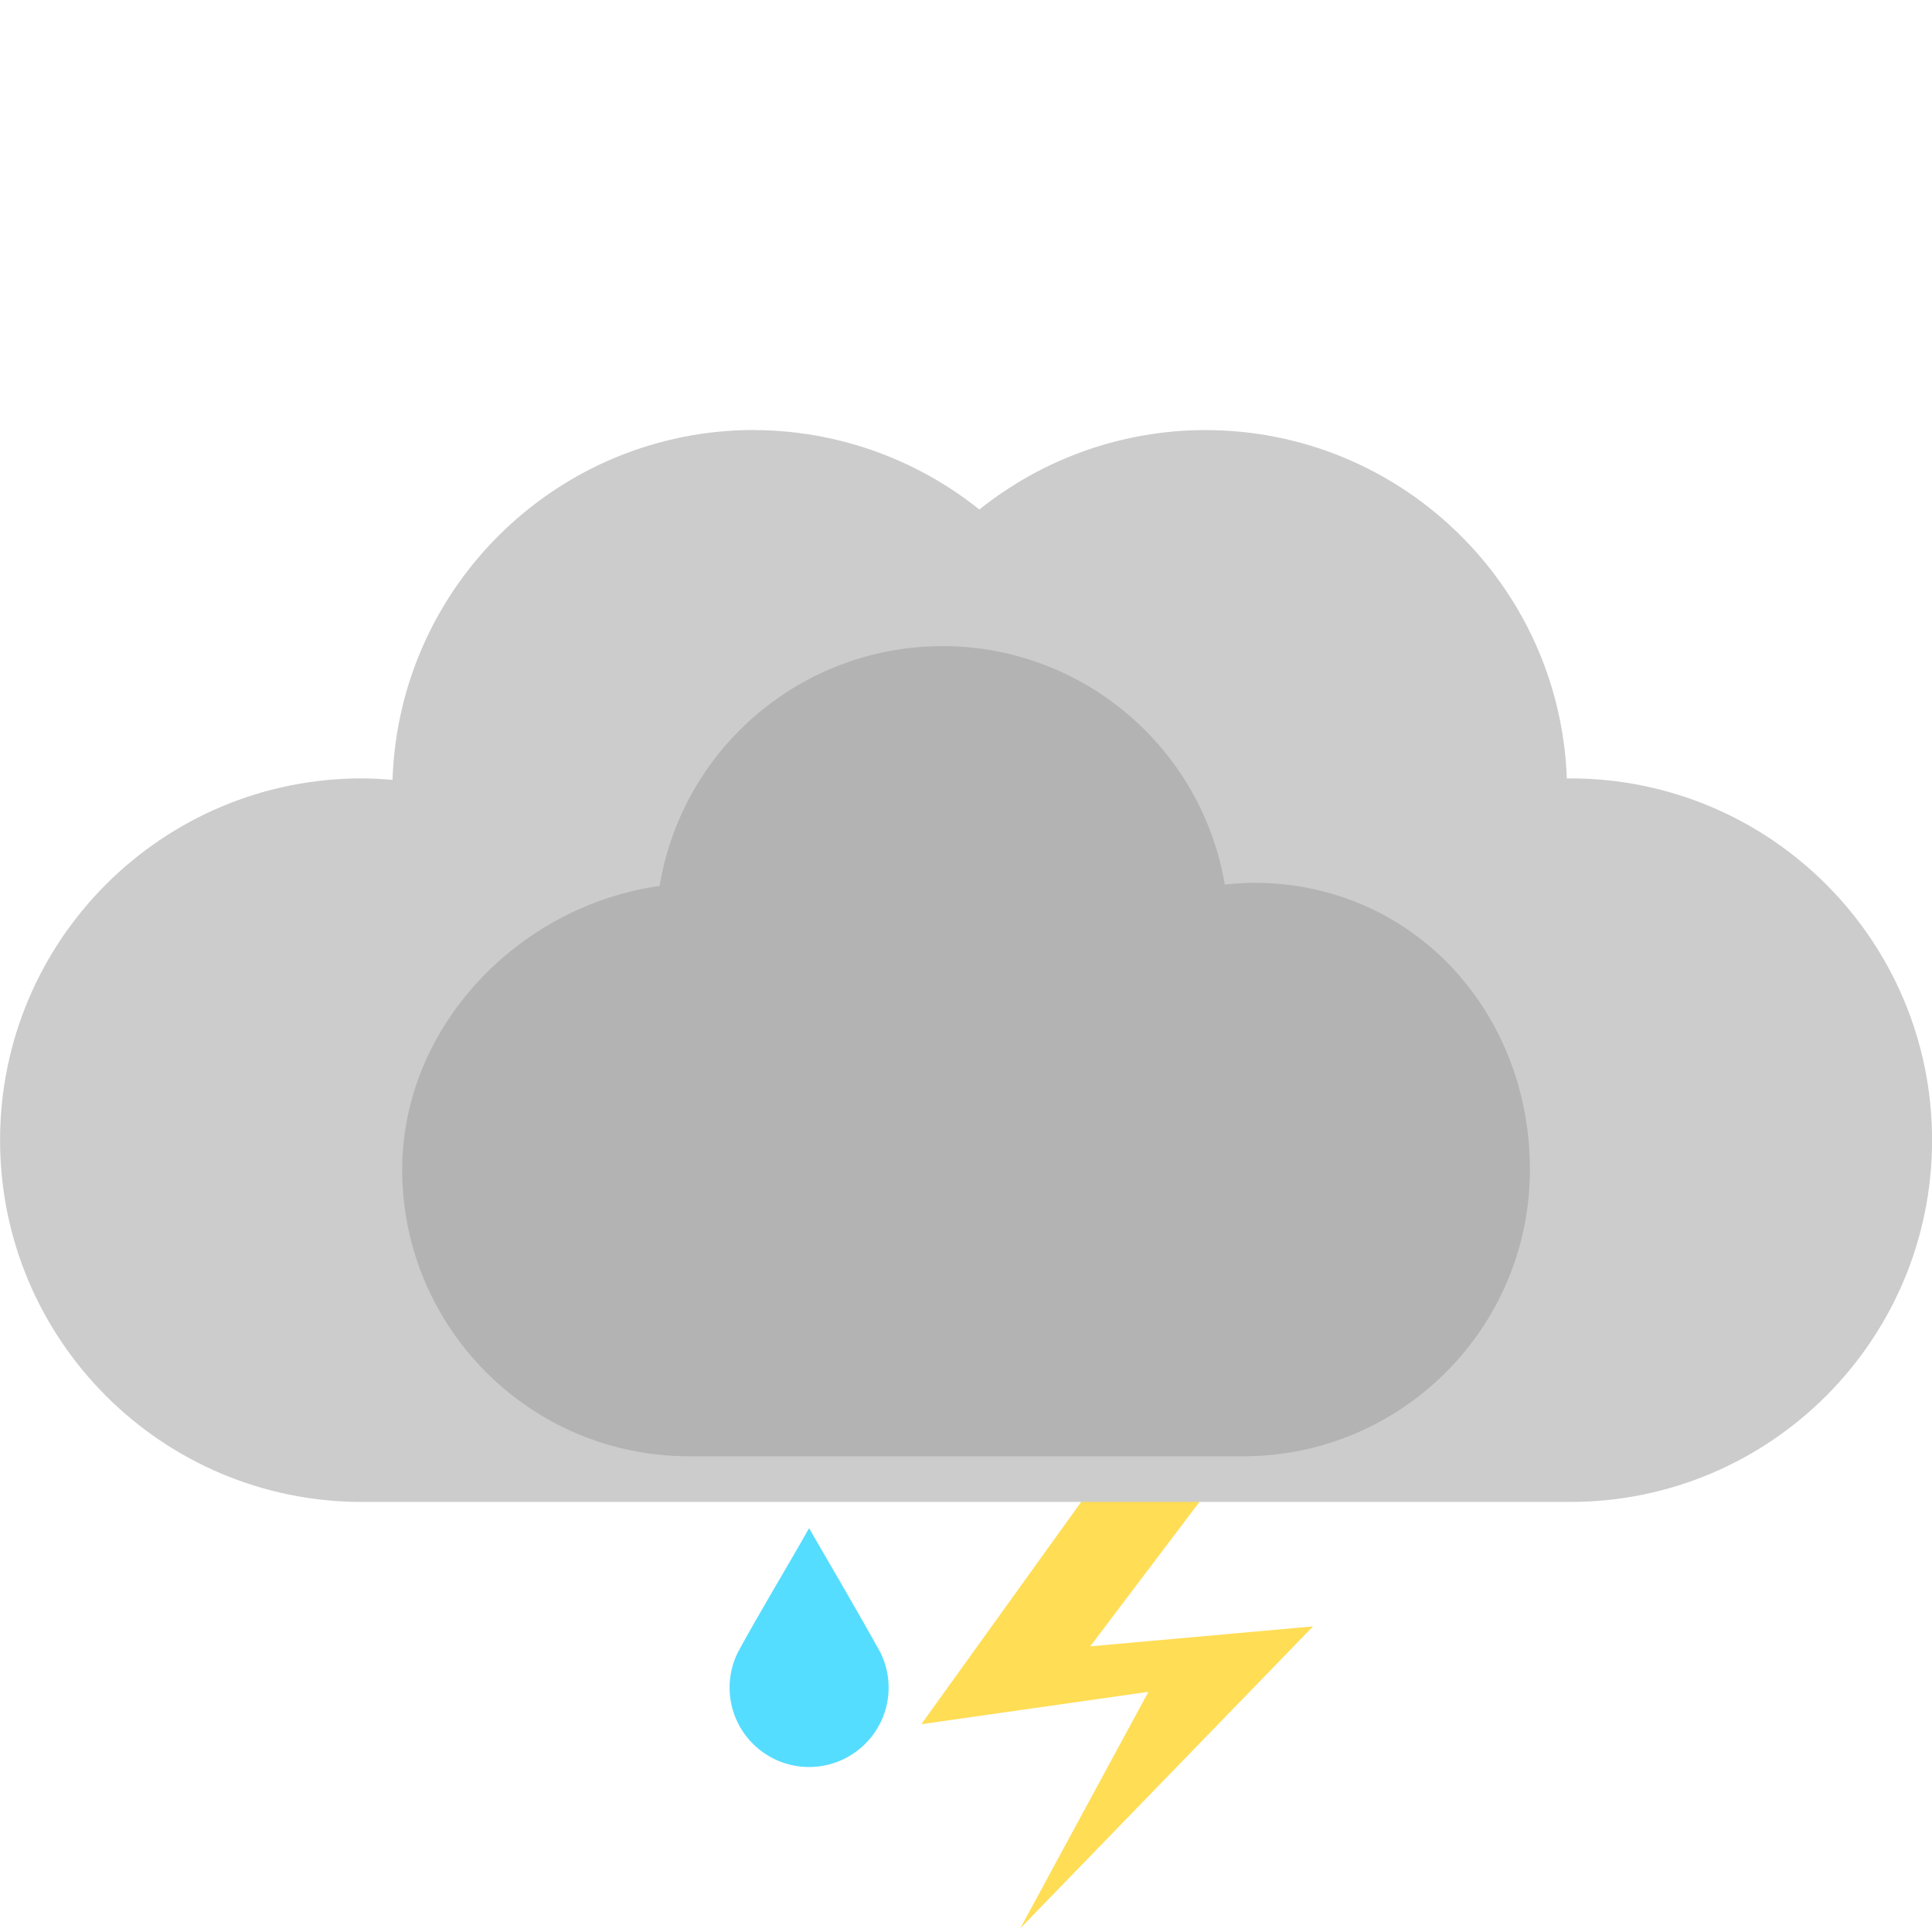
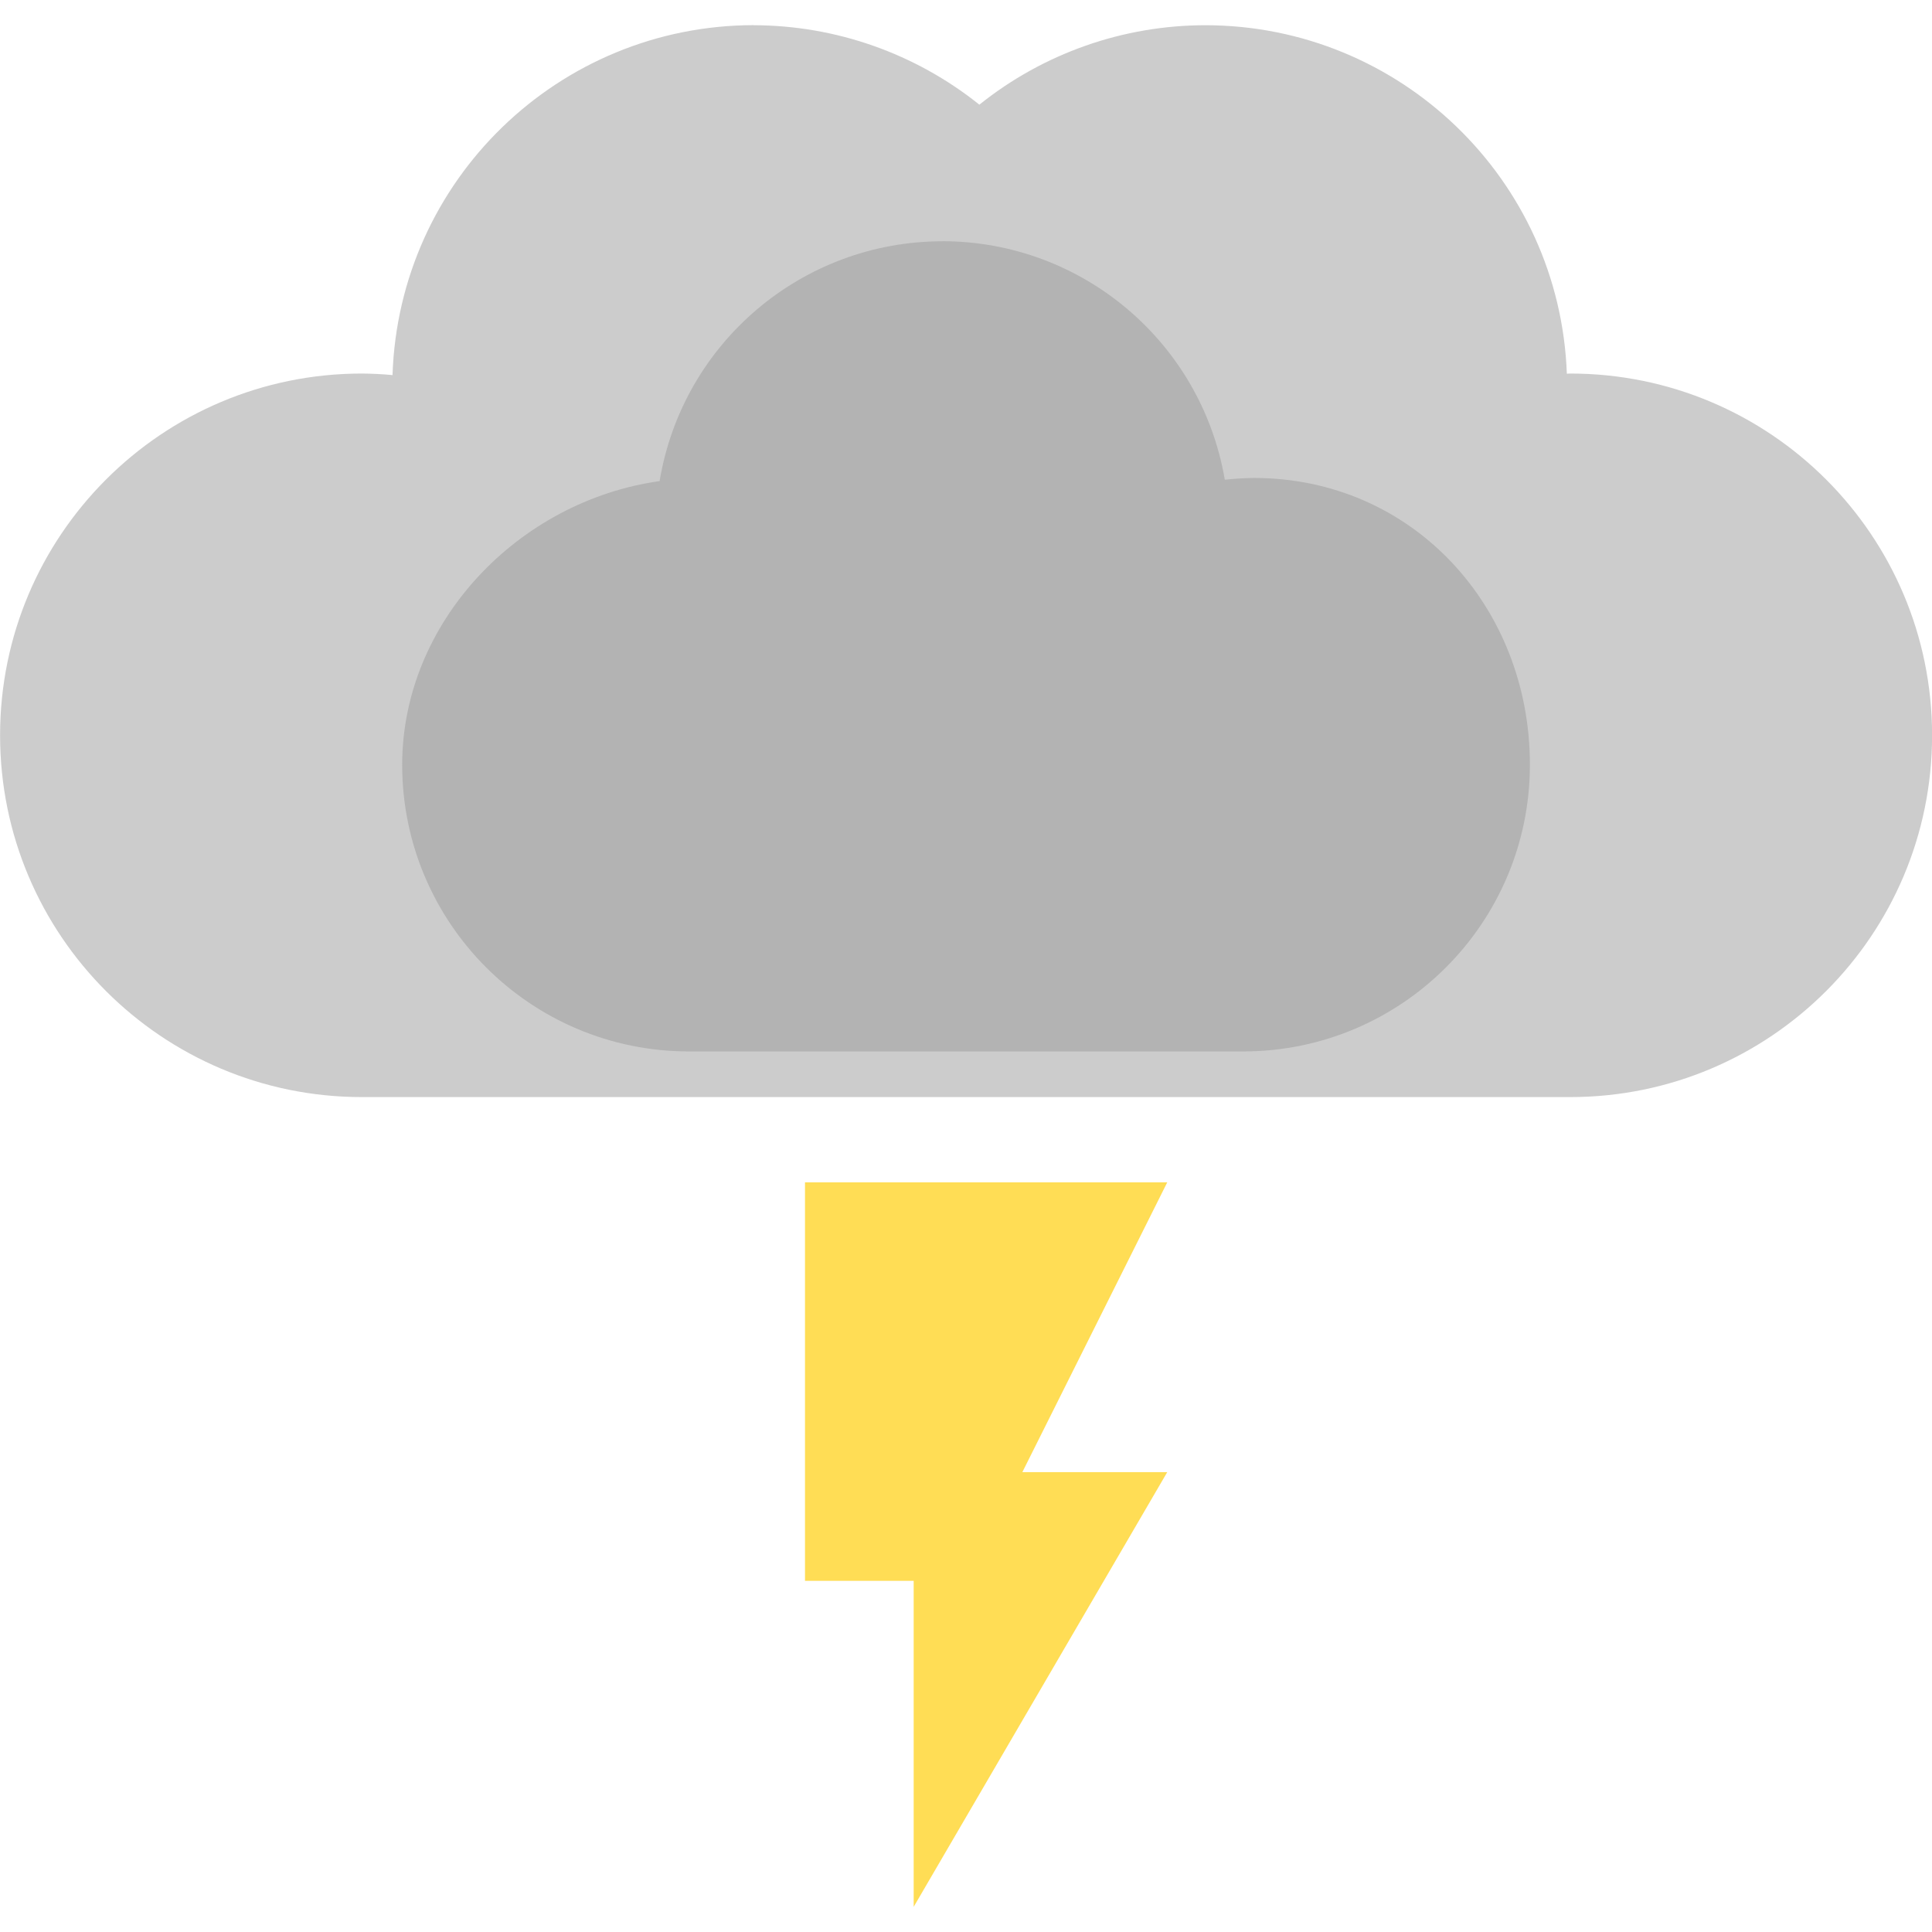
<svg xmlns="http://www.w3.org/2000/svg" width="24mm" height="24mm" viewBox="0 0 24 24" version="1.1" id="svg8">
  <defs id="defs2" />
  <g id="layer1" transform="translate(-57.56801,-150.8175)">
-     <path id="path902" d="m 71.318,169.031 -2.305,3.205 2.821,-0.402 -1.592,2.938 3.637,-3.751 -2.768,0.248 2.235,-2.955 z" style="fill:#ffdd55;fill-opacity:1;stroke:none;stroke-width:0.265px;stroke-linecap:butt;stroke-linejoin:miter;stroke-opacity:1" />
-     <path style="opacity:1;fill:#cccccc;fill-opacity:1;stroke:none;stroke-width:5;stroke-linecap:round;stroke-linejoin:miter;stroke-miterlimit:4;stroke-dasharray:none;stroke-dashoffset:0;stroke-opacity:0.498" d="m 66.931,156.159 c -2.423,0.003 -4.407,1.925 -4.487,4.347 -0.127,-0.012 -0.254,-0.018 -0.381,-0.019 -2.482,1e-5 -4.494,2.012 -4.494,4.494 10e-6,2.482 2.012,4.494 4.494,4.494 h 15.011 c 2.482,7e-5 4.495,-2.012 4.495,-4.494 -10e-6,-2.482 -2.012,-4.494 -4.495,-4.494 -0.014,5.1e-4 -0.028,0.001 -0.042,0.002 -0.089,-2.415 -2.072,-4.327 -4.489,-4.329 -1.021,2.5e-4 -2.012,0.348 -2.809,0.987 -0.795,-0.637 -1.784,-0.985 -2.803,-0.987 z" id="path815" />
-     <path style="opacity:1;fill:#b3b3b3;fill-opacity:1;stroke:none;stroke-width:5;stroke-linecap:round;stroke-linejoin:miter;stroke-miterlimit:4;stroke-dasharray:none;stroke-dashoffset:0;stroke-opacity:0.498" d="m 69.272,158.844 c -1.741,0.002 -3.225,1.262 -3.51,2.979 -1.756,0.248 -3.196,1.75 -3.198,3.523 -2e-5,1.967 1.595,3.562 3.562,3.562 h 6.885 c 1.967,2e-5 3.562,-1.595 3.562,-3.562 2e-5,-1.967 -1.461,-3.562 -3.428,-3.562 -0.121,0.001 -0.242,0.009 -0.362,0.022 -0.292,-1.711 -1.775,-2.963 -3.511,-2.963 z" id="path835" />
-     <path id="path874" d="m 67.618,169.802 c -0.289,0.513 -0.613,1.041 -0.886,1.545 -0.066,0.135 -0.101,0.283 -0.101,0.433 -8.6e-5,0.546 0.442,0.988 0.988,0.988 0.545,-8e-5 0.988,-0.442 0.988,-0.988 -3.12e-4,-0.15 -0.035,-0.298 -0.101,-0.433 -0.279,-0.503 -0.592,-1.035 -0.887,-1.545 z" style="opacity:1;fill:#55ddff;fill-opacity:1;stroke:none;stroke-width:5;stroke-linecap:round;stroke-linejoin:miter;stroke-miterlimit:4;stroke-dasharray:none;stroke-dashoffset:0;stroke-opacity:0.498" />
+     <g id="g1436" transform="translate(0,-0.5000016)">
+       <g transform="translate(0,-4.529167)" id="g4559">
+         <path style="opacity:1;fill:#cccccc;fill-opacity:1;stroke:none;stroke-width:5;stroke-linecap:round;stroke-linejoin:miter;stroke-miterlimit:4;stroke-dasharray:none;stroke-dashoffset:0;stroke-opacity:0.498" d="m 66.931,156.159 c -2.423,0.003 -4.407,1.925 -4.487,4.347 -0.127,-0.012 -0.254,-0.018 -0.381,-0.019 -2.482,1e-5 -4.494,2.012 -4.494,4.494 10e-6,2.482 2.012,4.494 4.494,4.494 h 15.011 c 2.482,7e-5 4.495,-2.012 4.495,-4.494 -10e-6,-2.482 -2.012,-4.494 -4.495,-4.494 -0.014,5.1e-4 -0.028,0.001 -0.042,0.002 -0.089,-2.415 -2.072,-4.327 -4.489,-4.329 -1.021,2.5e-4 -2.012,0.348 -2.809,0.987 -0.795,-0.637 -1.784,-0.985 -2.803,-0.987 z" id="path815" />
+         <path style="opacity:1;fill:#b3b3b3;fill-opacity:1;stroke:none;stroke-width:5;stroke-linecap:round;stroke-linejoin:miter;stroke-miterlimit:4;stroke-dasharray:none;stroke-dashoffset:0;stroke-opacity:0.498" d="m 69.272,158.844 c -1.741,0.002 -3.225,1.262 -3.51,2.979 -1.756,0.248 -3.196,1.75 -3.198,3.523 -2e-5,1.967 1.595,3.562 3.562,3.562 h 6.885 c 1.967,2e-5 3.562,-1.595 3.562,-3.562 2e-5,-1.967 -1.461,-3.562 -3.428,-3.562 -0.121,0.001 -0.242,0.009 -0.362,0.022 -0.292,-1.711 -1.775,-2.963 -3.511,-2.963 z" id="path835" />
+       </g>
+       <path style="fill:#ffdd55;fill-opacity:1;stroke:none;stroke-width:0.265" d="m 67.568,166.005 v 4.95 h 1.35 v 4.05 l 3.15,-5.4 h -1.8 l 1.8,-3.6 z" id="path4546" />
+     </g>
  </g>
</svg>
